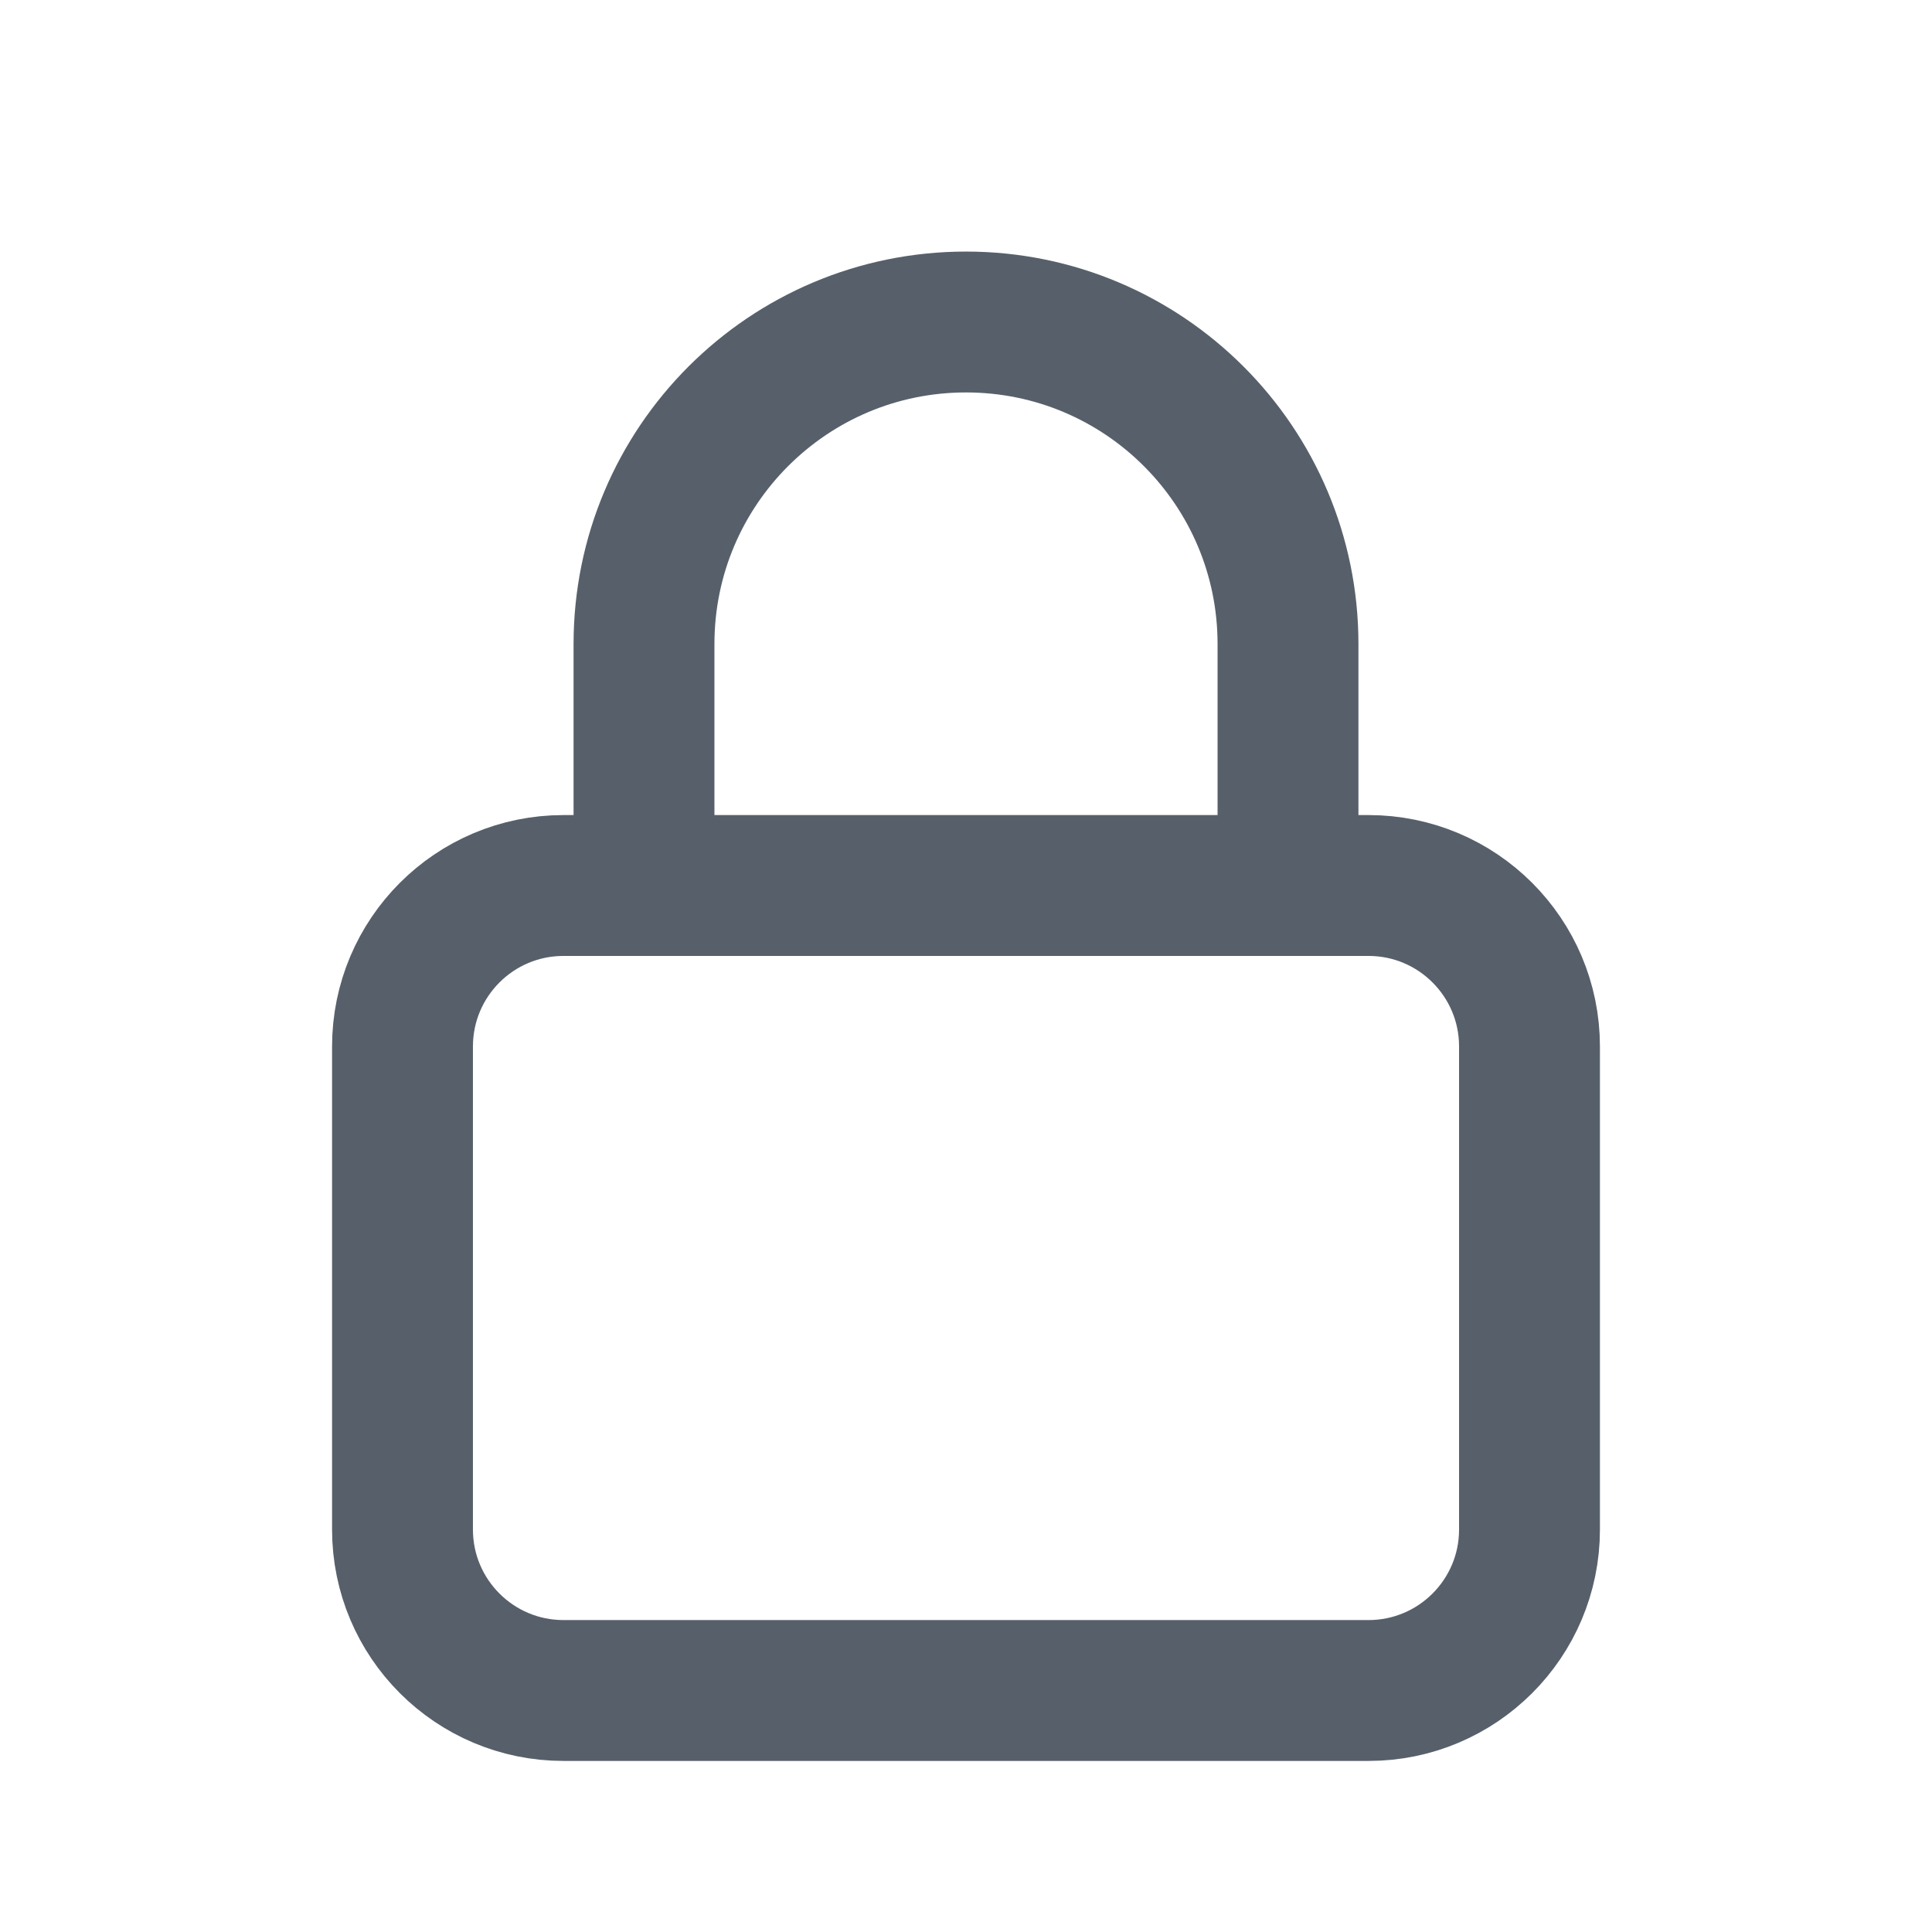
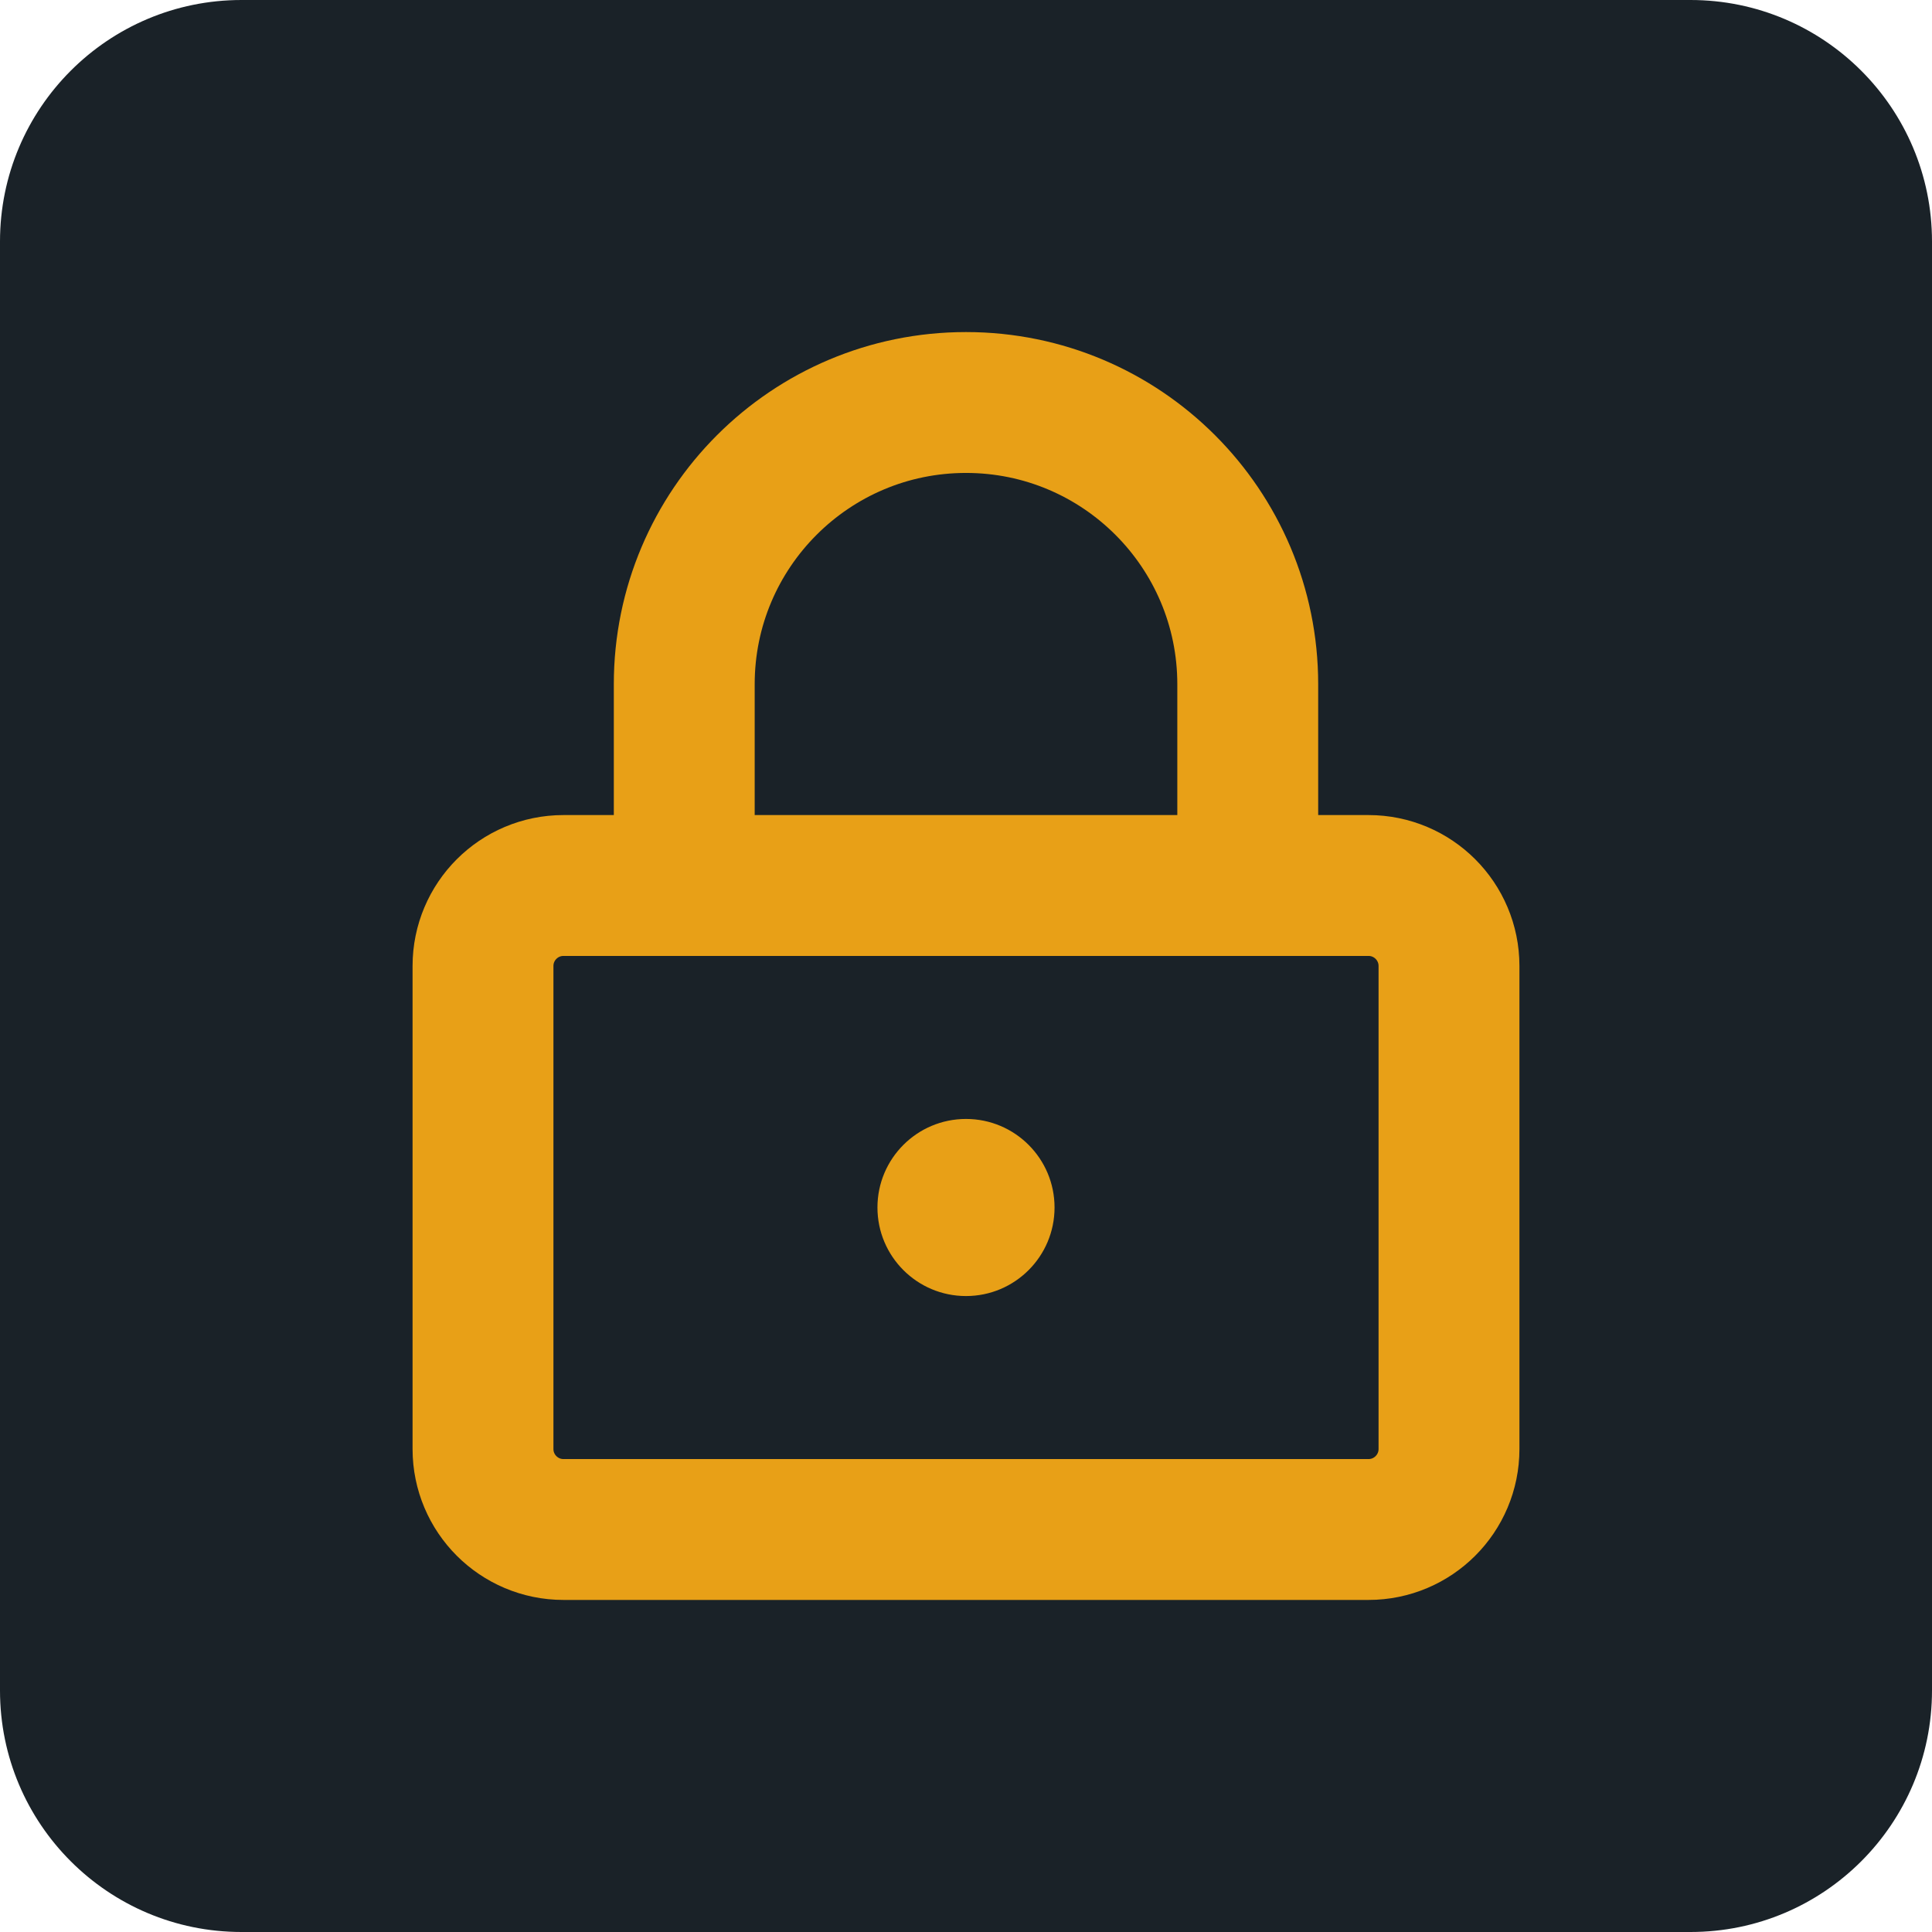
- <svg xmlns="http://www.w3.org/2000/svg" viewBox="0 0 24 24" fill="none" stroke="#57606a" stroke-width="1.75" stroke-linecap="round" stroke-linejoin="round" role="img" aria-hidden="true">
-   <rect x="5" y="11" width="14" height="10" rx="2" />
-   <path d="M8 11V8a4 4 0 0 1 8 0v3" />
+ <svg xmlns="http://www.w3.org/2000/svg" viewBox="0 0 24 24" role="img" aria-hidden="true">
+   <rect width="24" height="24" rx="3" fill="#1a2228" />
+   <g fill="none" stroke="#e8a017" stroke-width="1.75" stroke-linecap="square" stroke-linejoin="miter">
+     <rect x="6" y="11" width="12" height="8" rx="1" />
+     <path d="M8.5 11V8.5a3.5 3.5 0 0 1 7 0V11" />
+     <circle cx="12" cy="15" r="1.1" fill="#e8a017" stroke="none" />
+   </g>
</svg>
